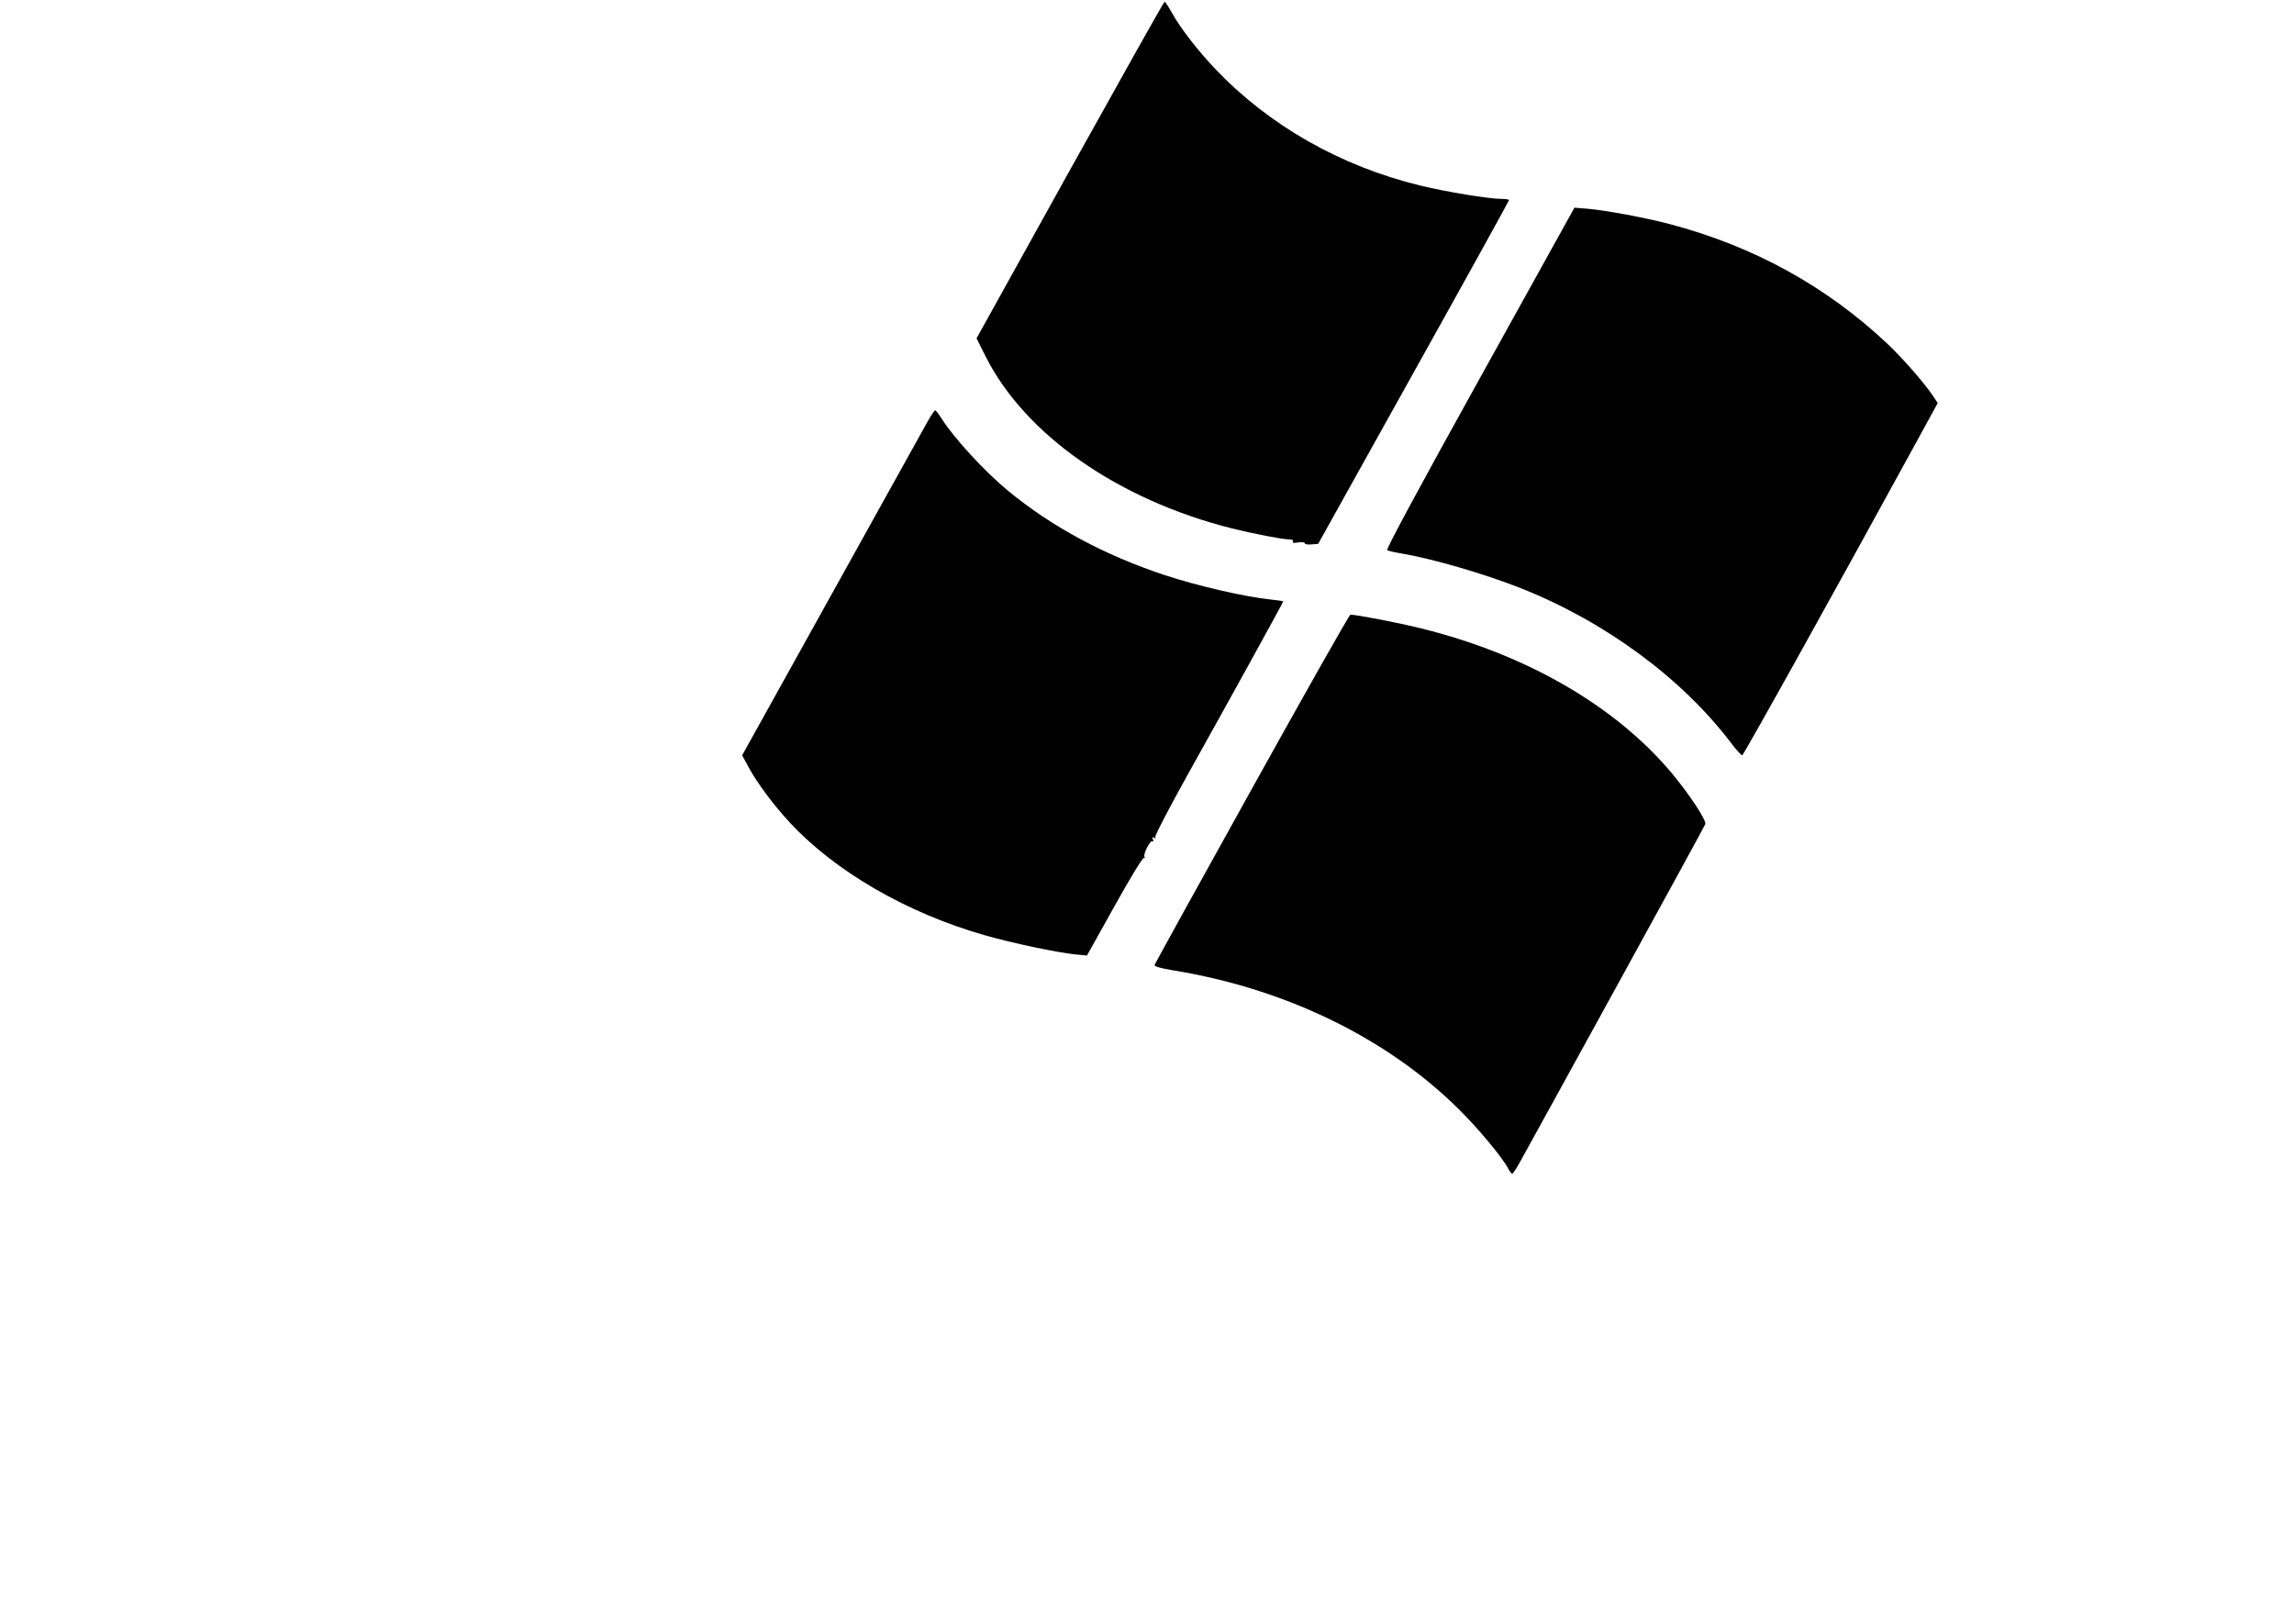
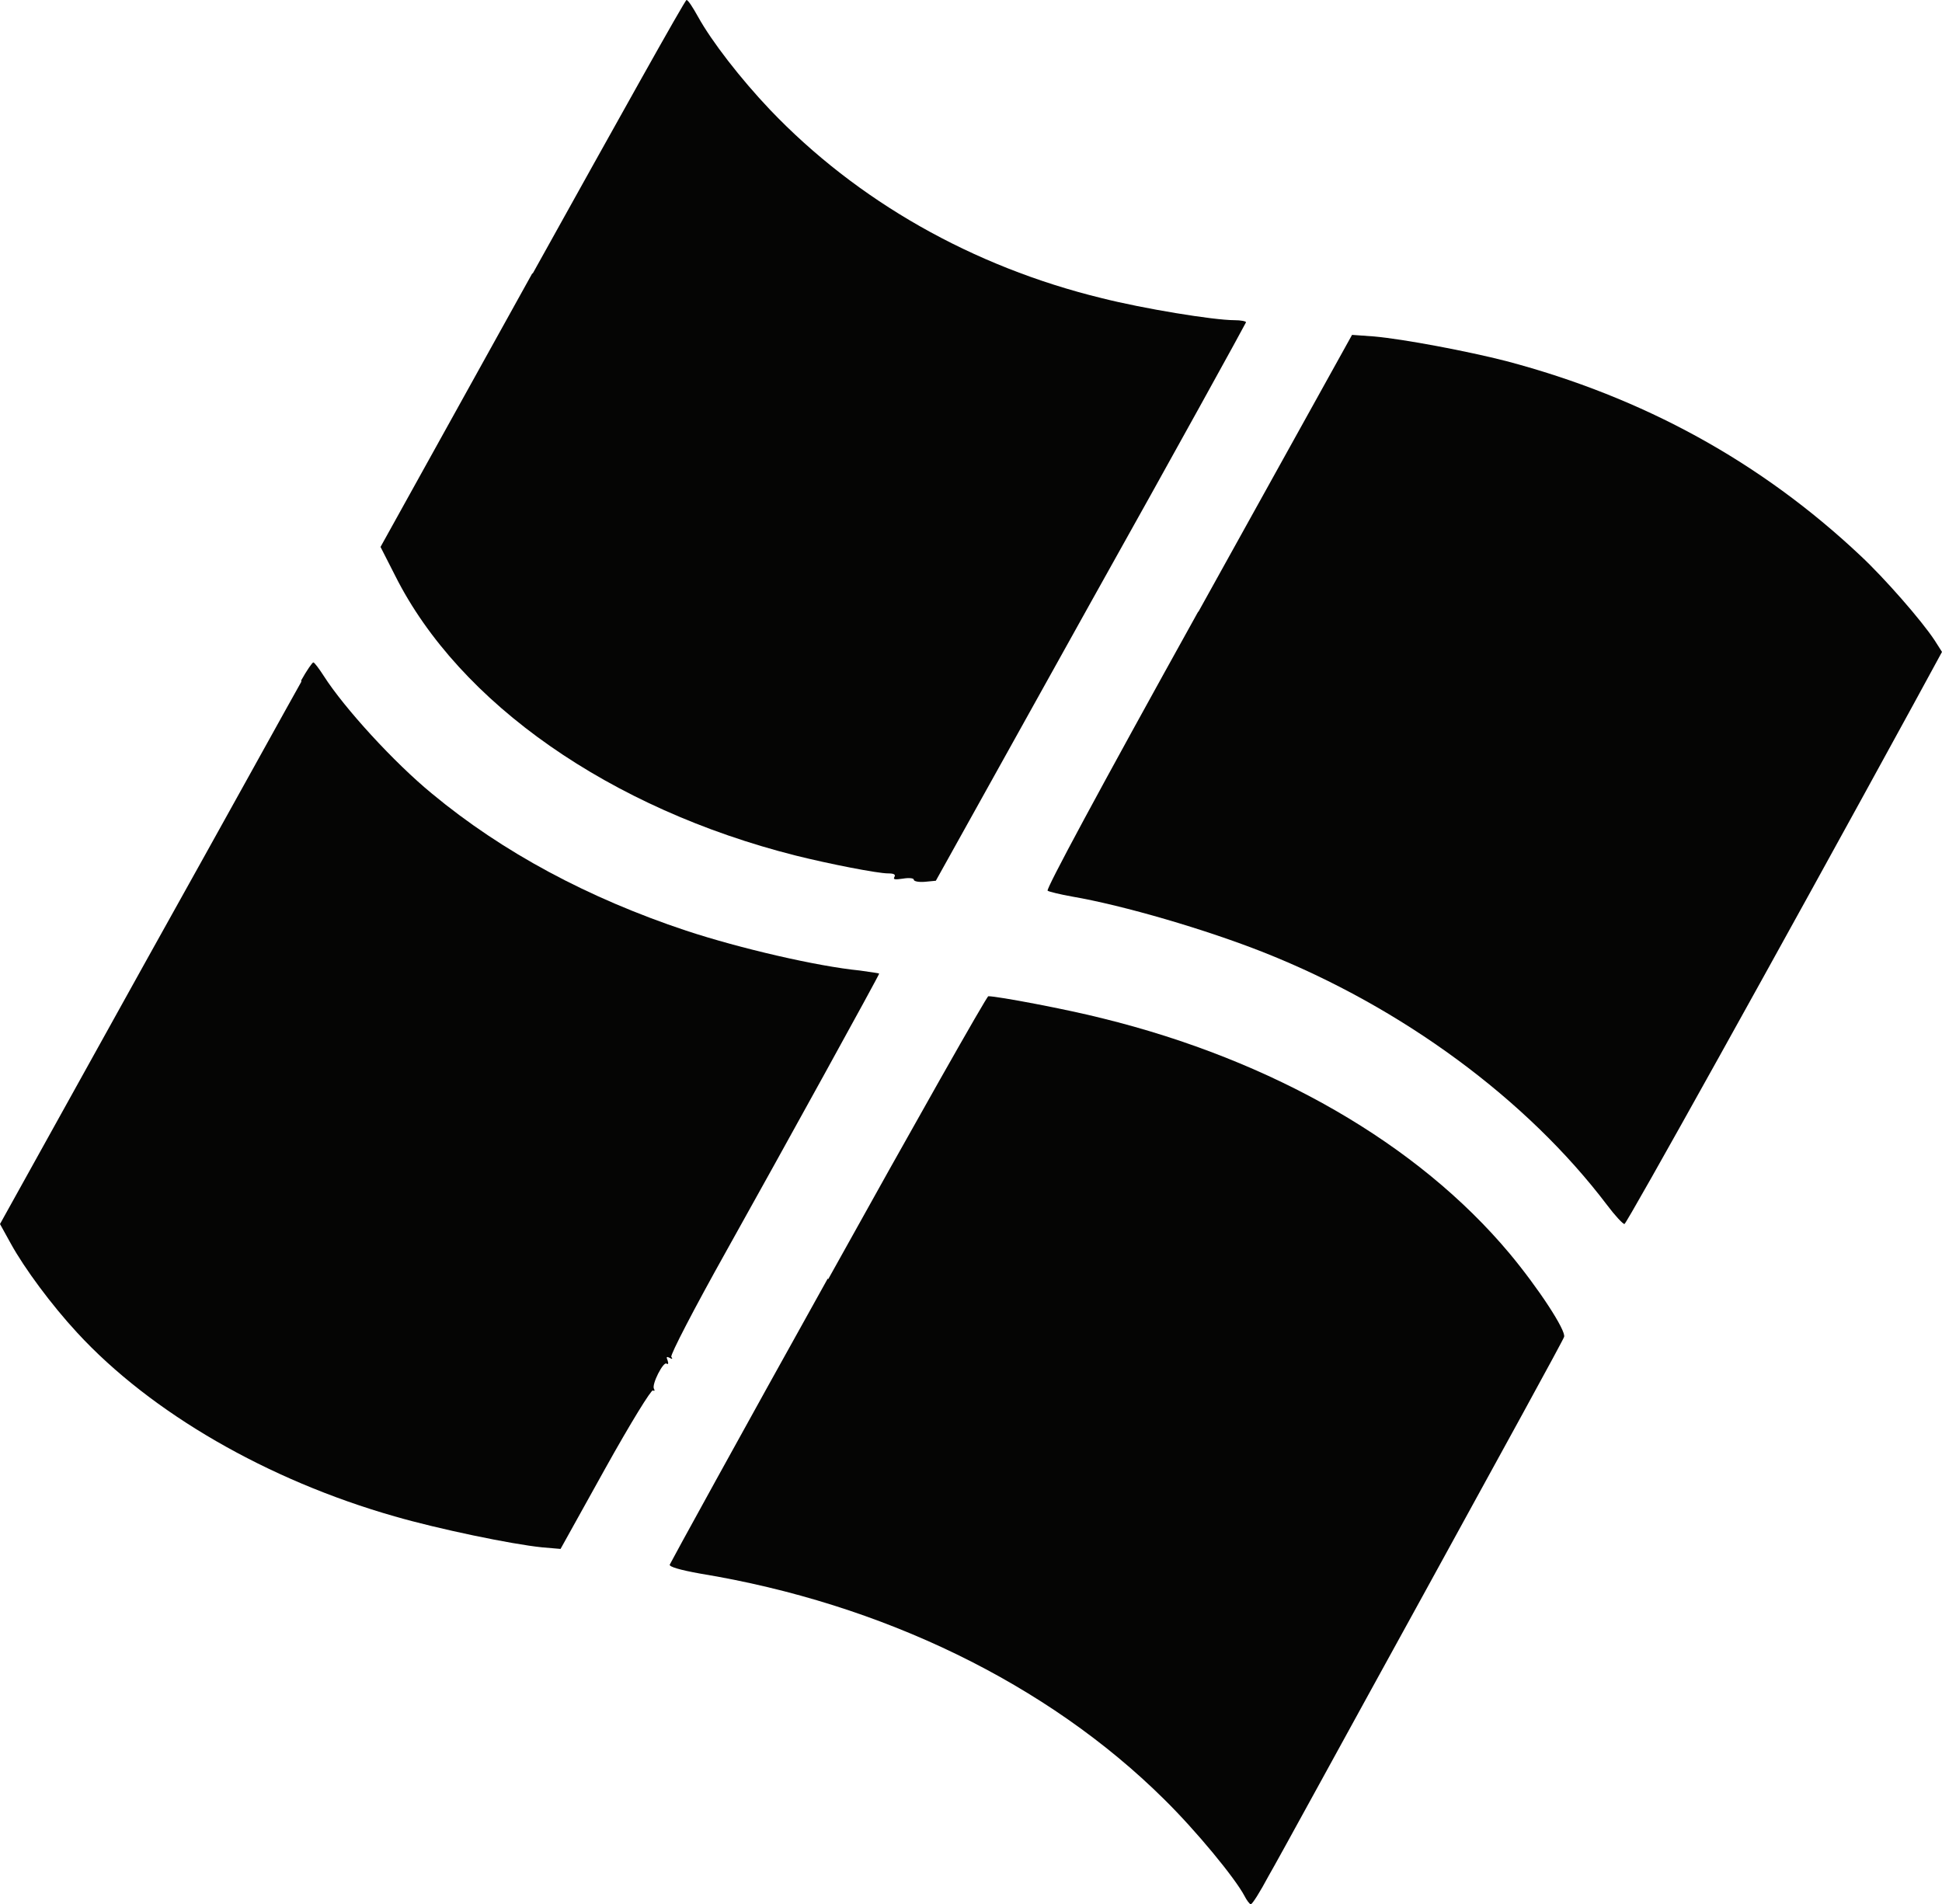
- <svg xmlns="http://www.w3.org/2000/svg" version="1.0" width="1280pt" height="906pt" viewBox="0 0 1280 906" preserveAspectRatio="xMidYMid meet">
-   <g transform="translate(0,906) scale(0.1,-0.1)" fill="#000000" stroke="none">
-     <path d="M5970 8111 l-521 -939 50 -100 c220 -438 740 -801 1376 -961 116 -29 282 -61 317 -61 19 0 27 -4 22 -12 -5 -8 3 -9 29 -5 22 3 37 2 37 -4 0 -6 17 -9 38 -7 l37 3 532 955 c293 525 532 958 533 963 0 4 -18 7 -40 7 -72 0 -314 40 -457 75 -443 108 -840 334 -1139 647 -101 106 -200 234 -247 320 -18 32 -35 58 -39 58 -4 0 -241 -423 -528 -939z" />
-     <path d="M8257 6949 c-345 -621 -524 -955 -517 -959 6 -4 44 -13 83 -19 179 -31 462 -114 662 -193 472 -187 901 -503 1177 -868 27 -36 54 -65 59 -65 7 0 526 932 991 1783 l100 183 -26 39 c-45 69 -173 215 -254 291 -342 322 -747 545 -1217 669 -133 35 -353 76 -455 85 l-75 6 -528 -952z" />
-     <path d="M5176 6708 c-19 -35 -260 -468 -535 -963 l-500 -900 37 -68 c46 -85 138 -209 227 -305 255 -275 655 -507 1090 -631 150 -43 400 -96 506 -107 l64 -6 154 276 c88 158 158 273 164 269 6 -3 7 -1 3 5 -9 15 32 95 44 87 6 -4 7 1 3 11 -5 13 -3 15 7 9 9 -5 11 -4 6 3 -4 7 78 164 187 360 197 352 527 950 527 956 0 2 -30 6 -66 10 -146 15 -411 76 -596 137 -335 111 -629 269 -873 470 -130 107 -301 293 -371 403 -16 25 -32 46 -36 46 -4 0 -23 -28 -42 -62z" />
-     <path d="M6985 4658 c-297 -534 -541 -977 -543 -983 -2 -8 34 -18 105 -30 626 -102 1193 -378 1593 -775 110 -109 244 -270 276 -332 8 -15 18 -28 22 -28 5 0 32 44 61 98 30 53 269 489 532 967 263 479 481 877 484 886 8 21 -89 167 -188 286 -316 376 -814 663 -1400 807 -120 30 -358 76 -392 76 -6 0 -253 -437 -550 -972z" />
-   </g>
+ <svg xmlns="http://www.w3.org/2000/svg" id="Calque_1" data-name="Calque 1" viewBox="0 0 37 36.27">
+   <defs>
+     <style>
+       .cls-1 {
+         fill: #050504;
+       }
+     </style>
+   </defs>
+   <path class="cls-1" d="m10.14,5.21l-2.89,5.21.28.55c1.22,2.43,4.1,4.44,7.63,5.33.64.16,1.56.34,1.76.34.11,0,.15.02.12.07s.02.05.16.03c.12-.02.21-.01.21.02s.09.05.21.04l.21-.02,2.95-5.3c1.63-2.91,2.95-5.31,2.96-5.34,0-.02-.1-.04-.22-.04-.4,0-1.74-.22-2.53-.42-2.46-.6-4.66-1.85-6.32-3.59-.56-.59-1.11-1.3-1.37-1.77-.1-.18-.19-.32-.22-.32s-1.34,2.35-2.93,5.21Z" />
+   <path class="cls-1" d="m22.83,11.65c-1.91,3.44-2.91,5.3-2.87,5.32.03.02.24.07.46.11.99.17,2.56.63,3.67,1.07,2.62,1.04,5,2.79,6.53,4.81.15.2.3.36.33.36.04,0,2.92-5.17,5.5-9.89l.55-1.01-.14-.22c-.25-.38-.96-1.19-1.41-1.61-1.9-1.79-4.14-3.02-6.75-3.71-.74-.19-1.96-.42-2.52-.47l-.42-.03-2.93,5.28Z" />
+   <path class="cls-1" d="m5.74,12.99c-.11.19-1.44,2.6-2.97,5.34l-2.77,4.99.21.38c.26.47.77,1.16,1.26,1.69,1.41,1.53,3.63,2.81,6.05,3.5.83.24,2.22.53,2.81.59l.35.03.85-1.53c.49-.88.88-1.51.91-1.49.03.02.04,0,.02-.03-.05-.08.18-.53.24-.48.03.02.04,0,.02-.06-.03-.07-.02-.08.04-.05.05.03.06.02.03-.02-.02-.04.43-.91,1.04-2,1.09-1.95,2.92-5.27,2.92-5.3,0-.01-.17-.03-.37-.06-.81-.08-2.28-.42-3.31-.76-1.86-.62-3.49-1.49-4.84-2.61-.72-.59-1.67-1.63-2.06-2.24-.09-.14-.18-.26-.2-.26s-.13.16-.23.34Z" />
+   <path class="cls-1" d="m15.77,24.36c-1.65,2.96-3,5.42-3.01,5.45-.01.04.19.1.58.17,3.47.57,6.62,2.1,8.84,4.3.61.6,1.35,1.5,1.53,1.84.04.08.1.16.12.16.03,0,.18-.24.34-.54.17-.29,1.49-2.71,2.95-5.36,1.46-2.66,2.67-4.86,2.68-4.91.04-.12-.49-.93-1.04-1.59-1.75-2.09-4.51-3.68-7.76-4.48-.67-.17-1.99-.42-2.17-.42-.03,0-1.4,2.42-3.05,5.39Z" />
</svg>
